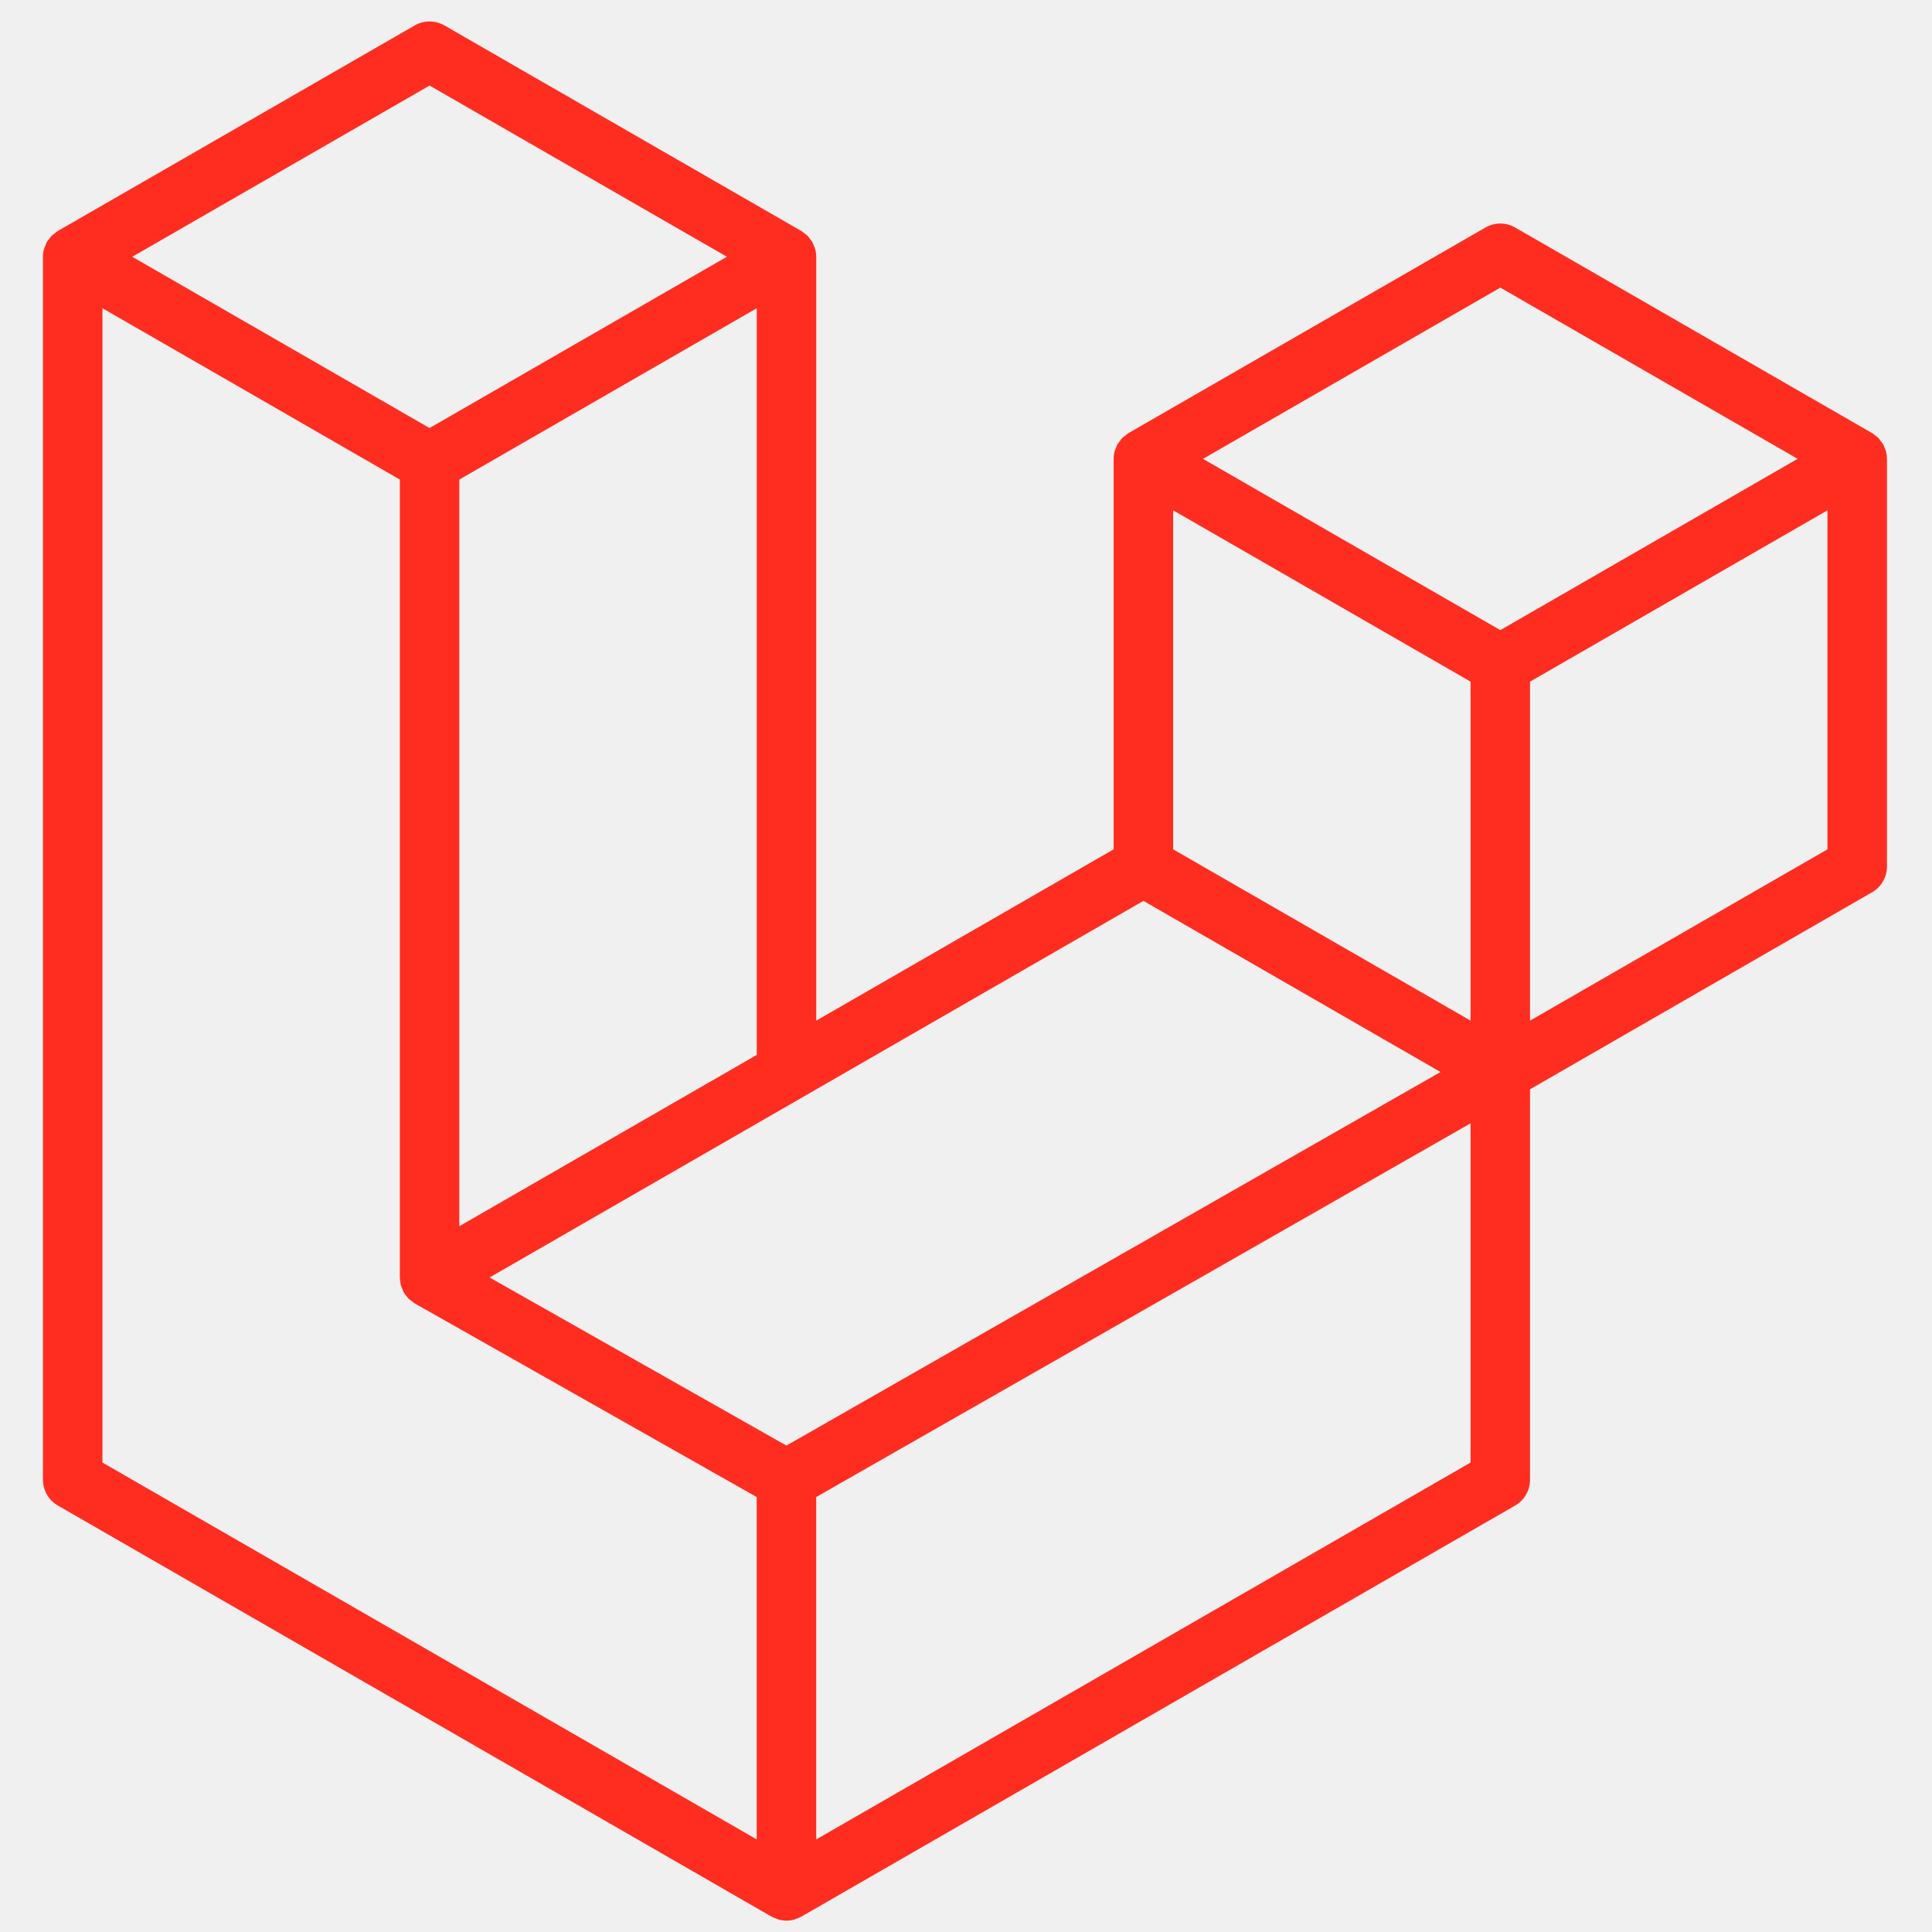
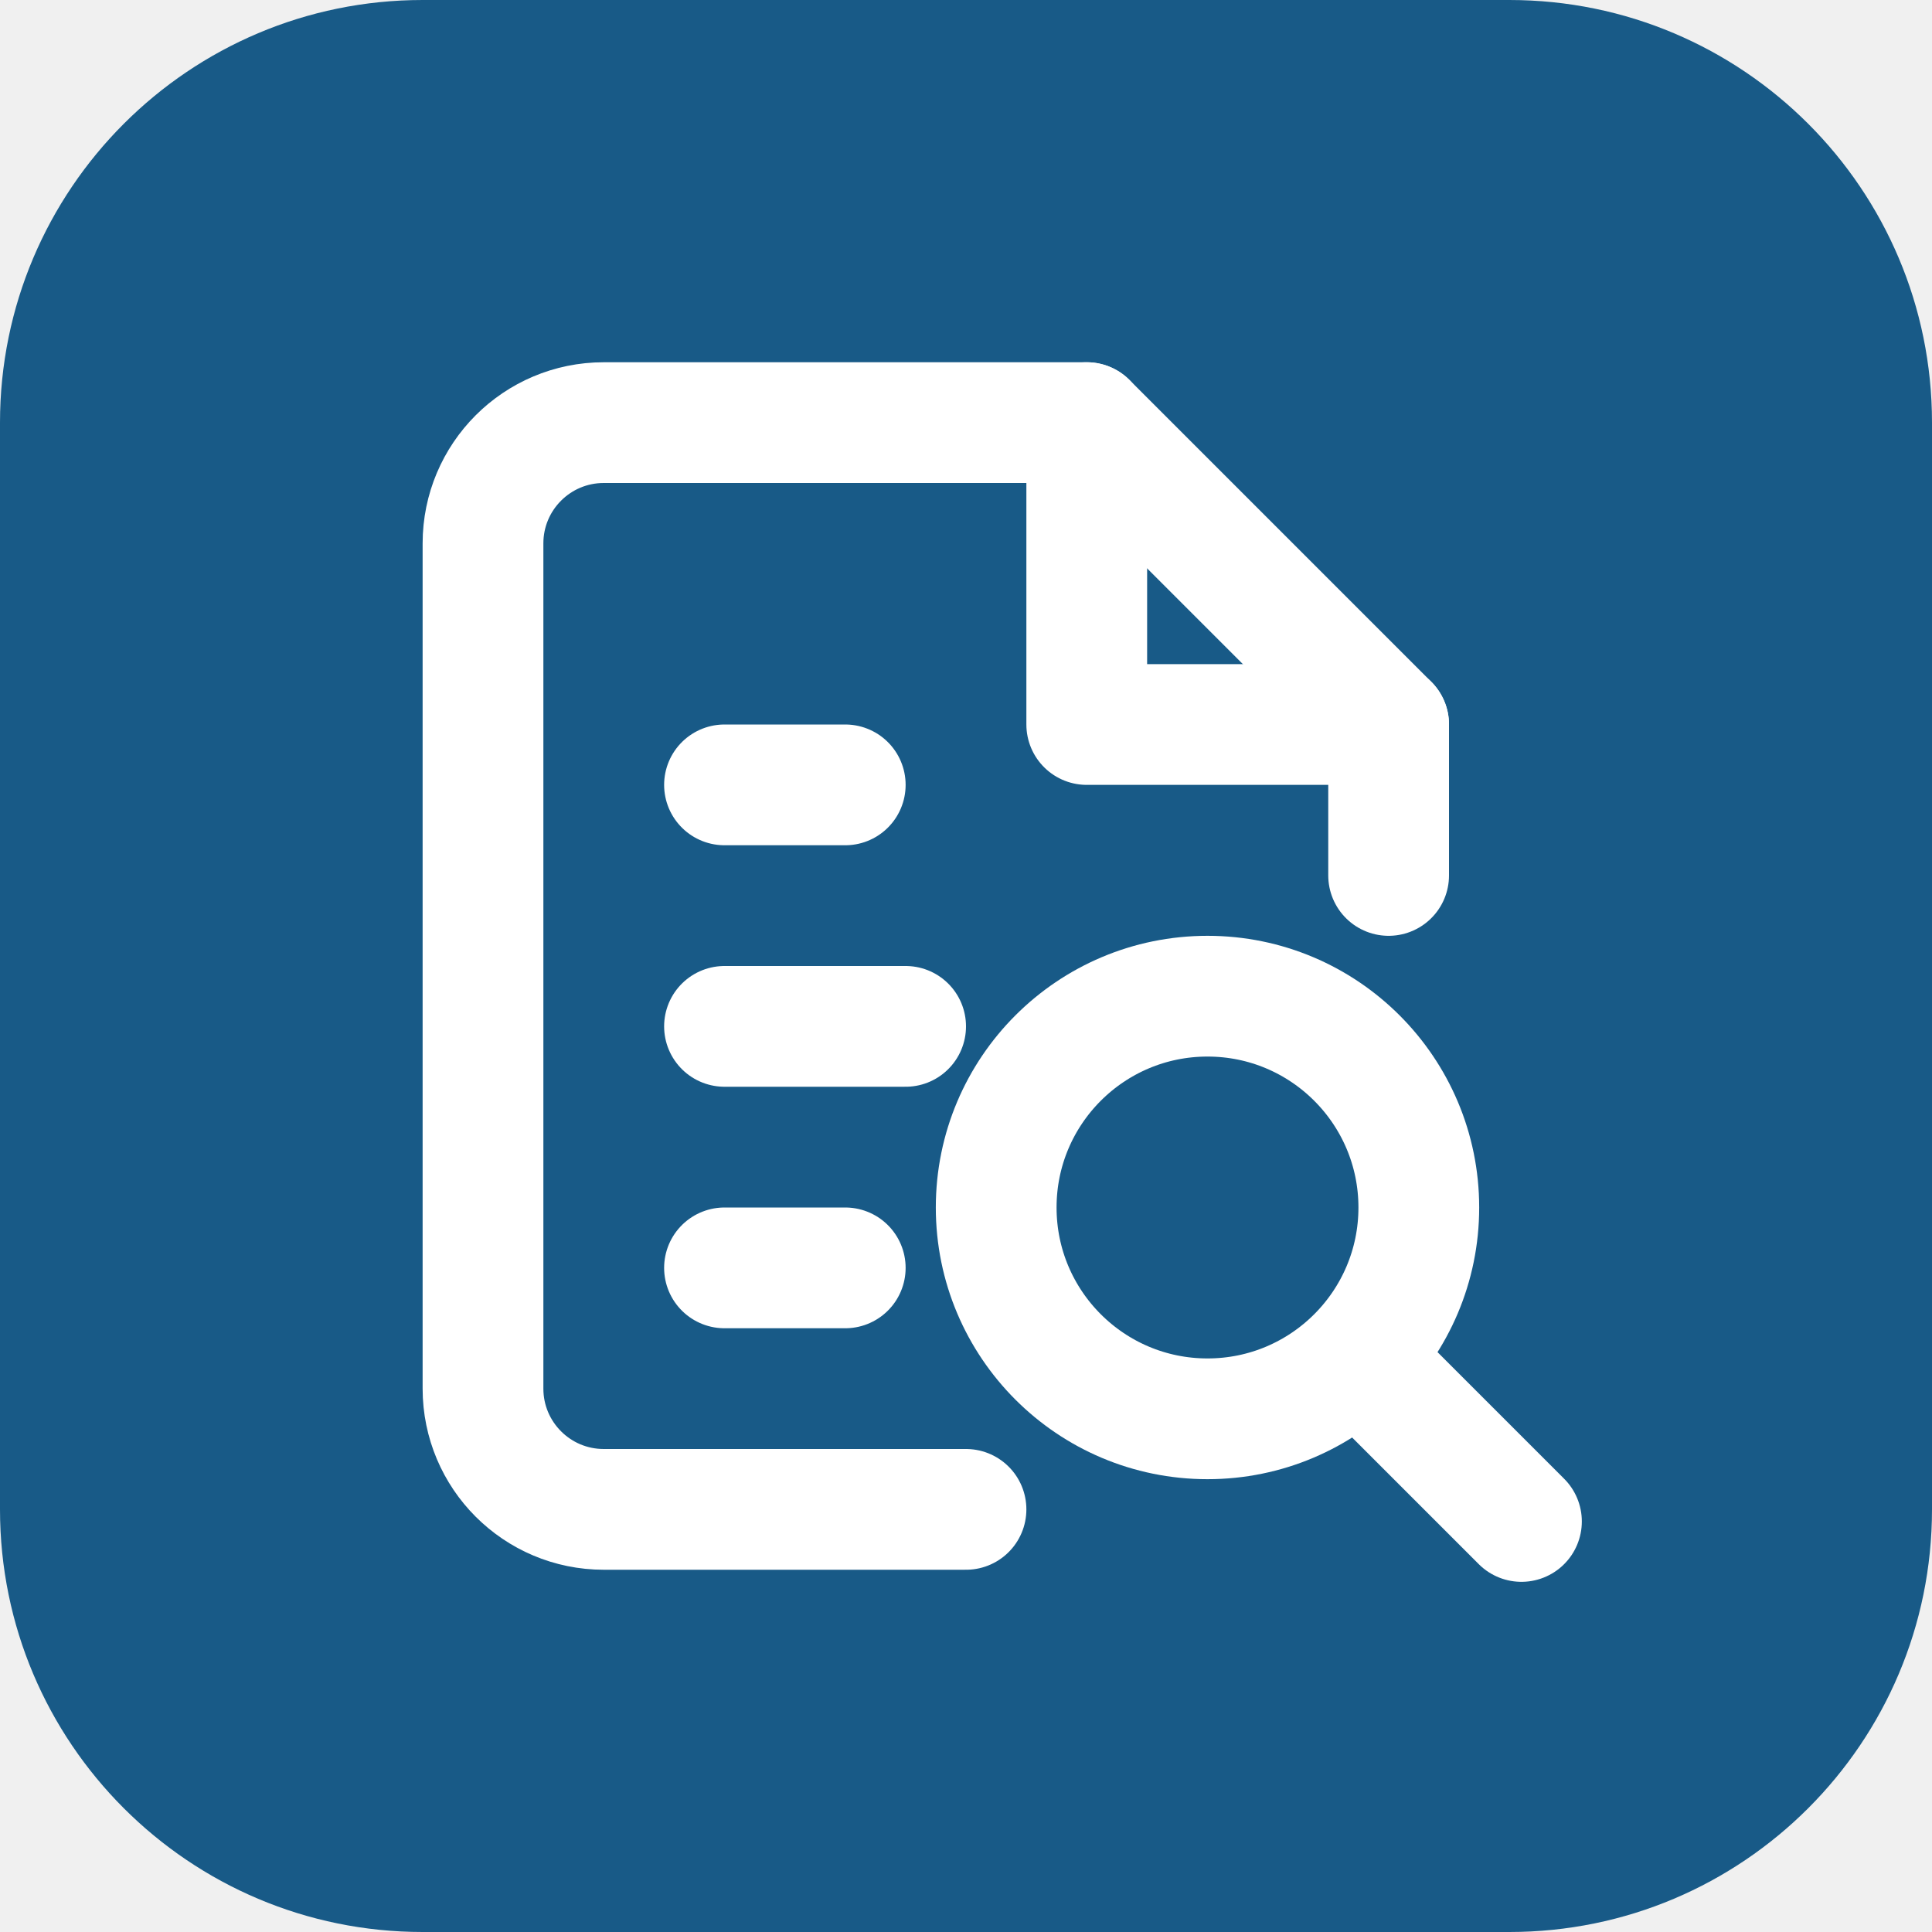
- <svg xmlns="http://www.w3.org/2000/svg" width="166" height="166" viewBox="0 0 166 166" fill="none">
-   <path fill-rule="evenodd" clip-rule="evenodd" d="M162.041 38.759C162.099 38.977 162.129 39.201 162.13 39.426V74.452C162.13 74.902 162.011 75.344 161.786 75.733C161.561 76.122 161.237 76.444 160.847 76.668L131.462 93.594V127.141C131.462 128.054 130.977 128.897 130.186 129.357L68.847 164.683C68.707 164.763 68.554 164.814 68.401 164.868C68.343 164.887 68.289 164.922 68.228 164.938C67.8 165.051 67.349 165.051 66.92 164.938C66.85 164.919 66.786 164.881 66.719 164.855C66.579 164.804 66.432 164.76 66.298 164.683L4.972 129.357C4.583 129.133 4.259 128.81 4.034 128.421C3.808 128.032 3.69 127.591 3.689 127.141L3.689 22.063C3.689 21.834 3.721 21.61 3.779 21.393C3.798 21.32 3.843 21.253 3.868 21.179C3.916 21.045 3.961 20.908 4.031 20.783C4.079 20.7 4.149 20.633 4.206 20.557C4.28 20.454 4.347 20.349 4.433 20.26C4.506 20.186 4.602 20.132 4.685 20.068C4.778 19.992 4.861 19.909 4.966 19.848L35.633 2.185C36.022 1.961 36.462 1.844 36.91 1.844C37.358 1.844 37.798 1.961 38.186 2.185L68.851 19.848H68.857C68.959 19.912 69.045 19.992 69.138 20.065C69.221 20.129 69.313 20.186 69.387 20.257C69.476 20.349 69.54 20.454 69.616 20.557C69.671 20.633 69.744 20.7 69.789 20.783C69.862 20.911 69.904 21.045 69.955 21.179C69.98 21.253 70.025 21.32 70.044 21.396C70.103 21.614 70.133 21.838 70.133 22.063V87.694L95.686 72.974V39.423C95.686 39.2 95.718 38.973 95.775 38.759C95.798 38.683 95.839 38.615 95.865 38.542C95.916 38.408 95.96 38.271 96.031 38.146C96.079 38.063 96.149 37.996 96.203 37.92C96.279 37.818 96.343 37.712 96.433 37.623C96.506 37.549 96.599 37.495 96.681 37.431C96.777 37.355 96.86 37.272 96.962 37.211L127.633 19.548C128.021 19.324 128.461 19.206 128.91 19.206C129.358 19.206 129.798 19.324 130.186 19.548L160.85 37.211C160.959 37.275 161.042 37.355 161.137 37.428C161.217 37.492 161.31 37.549 161.383 37.62C161.473 37.712 161.536 37.818 161.613 37.92C161.67 37.996 161.741 38.063 161.785 38.146C161.859 38.271 161.9 38.408 161.951 38.542C161.98 38.615 162.021 38.683 162.041 38.759ZM157.018 72.974V43.848L146.287 50.028L131.462 58.568V87.694L157.021 72.974H157.018ZM126.354 125.663V96.518L111.771 104.85L70.13 128.626V158.046L126.354 125.663ZM8.801 26.485V125.663L65.018 158.043V128.629L35.649 112L35.64 111.994L35.627 111.988C35.528 111.93 35.445 111.847 35.353 111.777C35.273 111.713 35.18 111.662 35.11 111.592L35.104 111.582C35.021 111.502 34.963 111.403 34.893 111.314C34.829 111.228 34.753 111.154 34.702 111.065L34.699 111.055C34.641 110.96 34.606 110.845 34.565 110.736C34.523 110.64 34.469 110.551 34.443 110.449C34.411 110.328 34.405 110.197 34.392 110.072C34.379 109.976 34.354 109.881 34.354 109.785V109.778V41.205L19.532 32.662L8.801 26.485ZM36.913 7.35L11.364 22.063L36.907 36.777L62.453 22.06L36.907 7.35H36.913ZM50.2 99.174L65.022 90.637V26.485L54.291 32.665L39.466 41.205V105.357L50.2 99.174ZM128.91 24.713L103.363 39.426L128.91 54.14L154.453 39.423L128.91 24.713ZM126.354 58.568L111.529 50.028L100.798 43.848V72.974L115.619 81.511L126.354 87.694V58.568ZM67.571 124.205L105.042 102.803L123.772 92.109L98.245 77.405L68.854 94.334L42.066 109.762L67.571 124.205Z" fill="#FF2D20" />
+ <svg xmlns="http://www.w3.org/2000/svg" viewBox="0 0 32 32">
+   <rect width="32" height="32" rx="7" fill="#185a87" />
+   <g transform="translate(4 4)" fill="none" stroke="#ffffff" stroke-width="2" stroke-linecap="round" stroke-linejoin="round">
+     <path d="M12 21H6a2 2 0 0 1-2-2V5a2 2 0 0 1 2-2h8l5 5v2.5" />
+     <path d="M14 3v5h5" />
+     <path d="M8 9h2M8 13h3M8 17h2" />
+     <circle cx="16" cy="16" r="3.5" />
+     <path d="m18.6 18.6 2.6 2.6" />
+   </g>
</svg>
